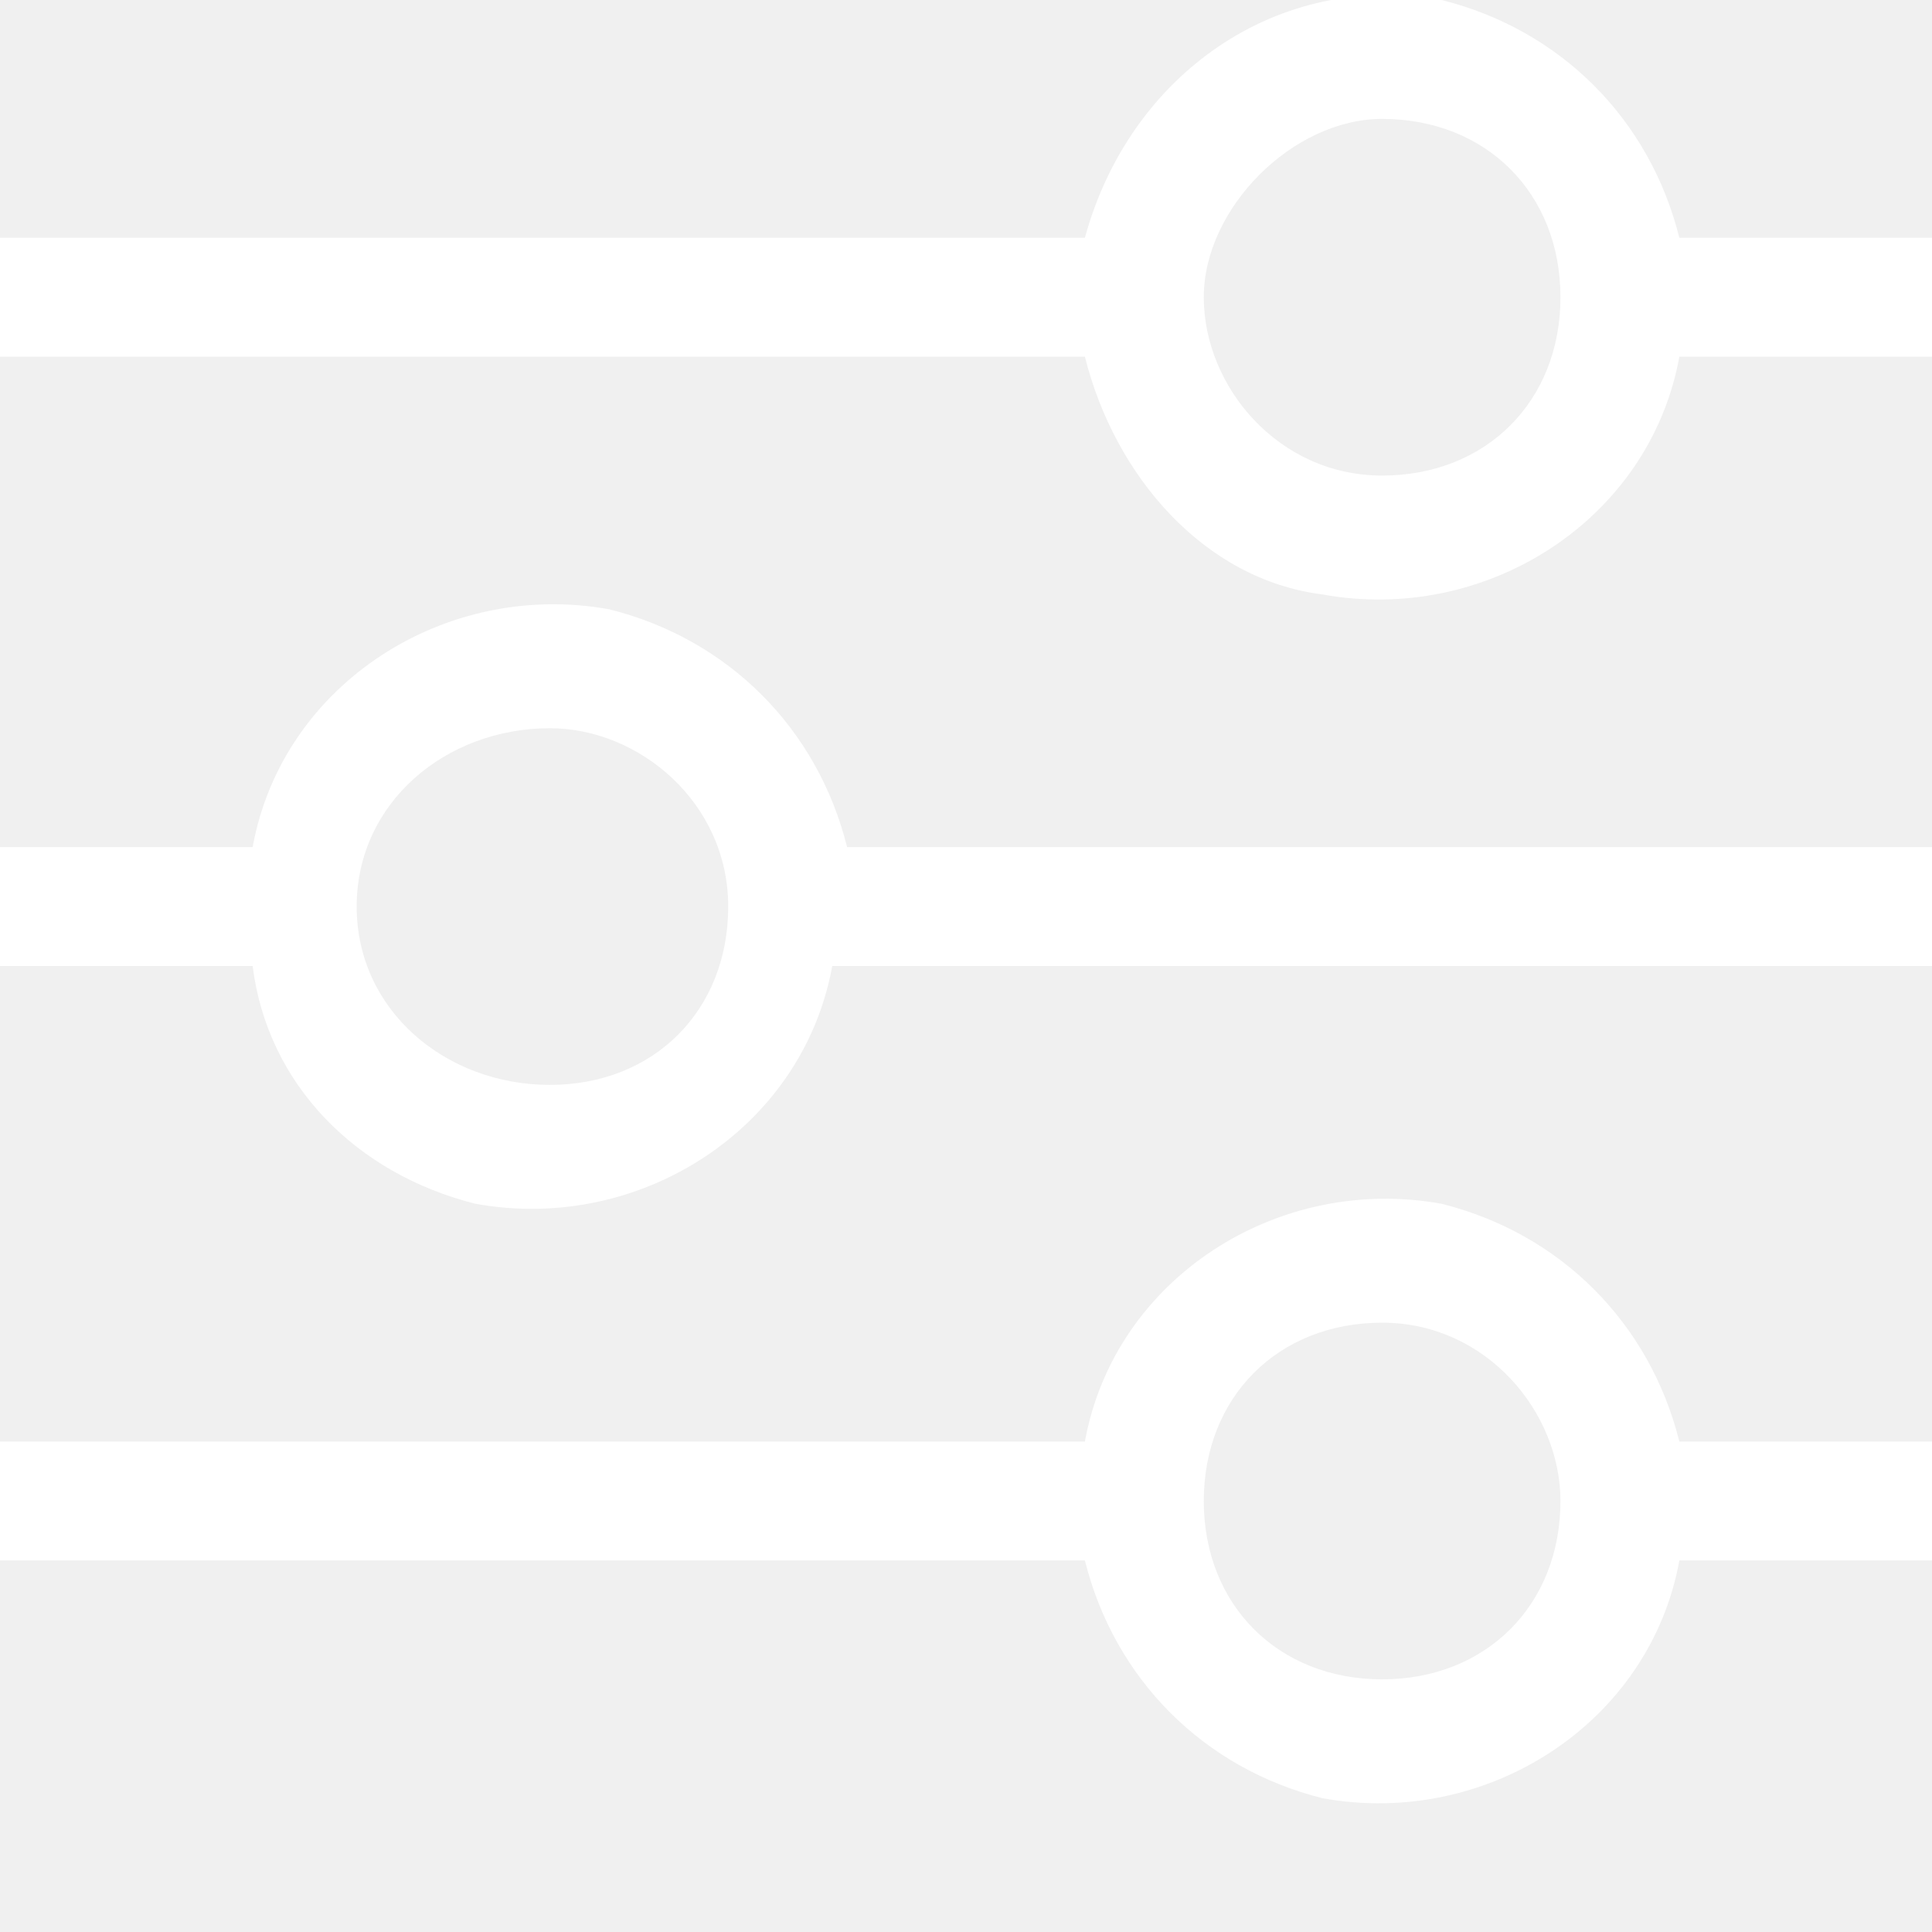
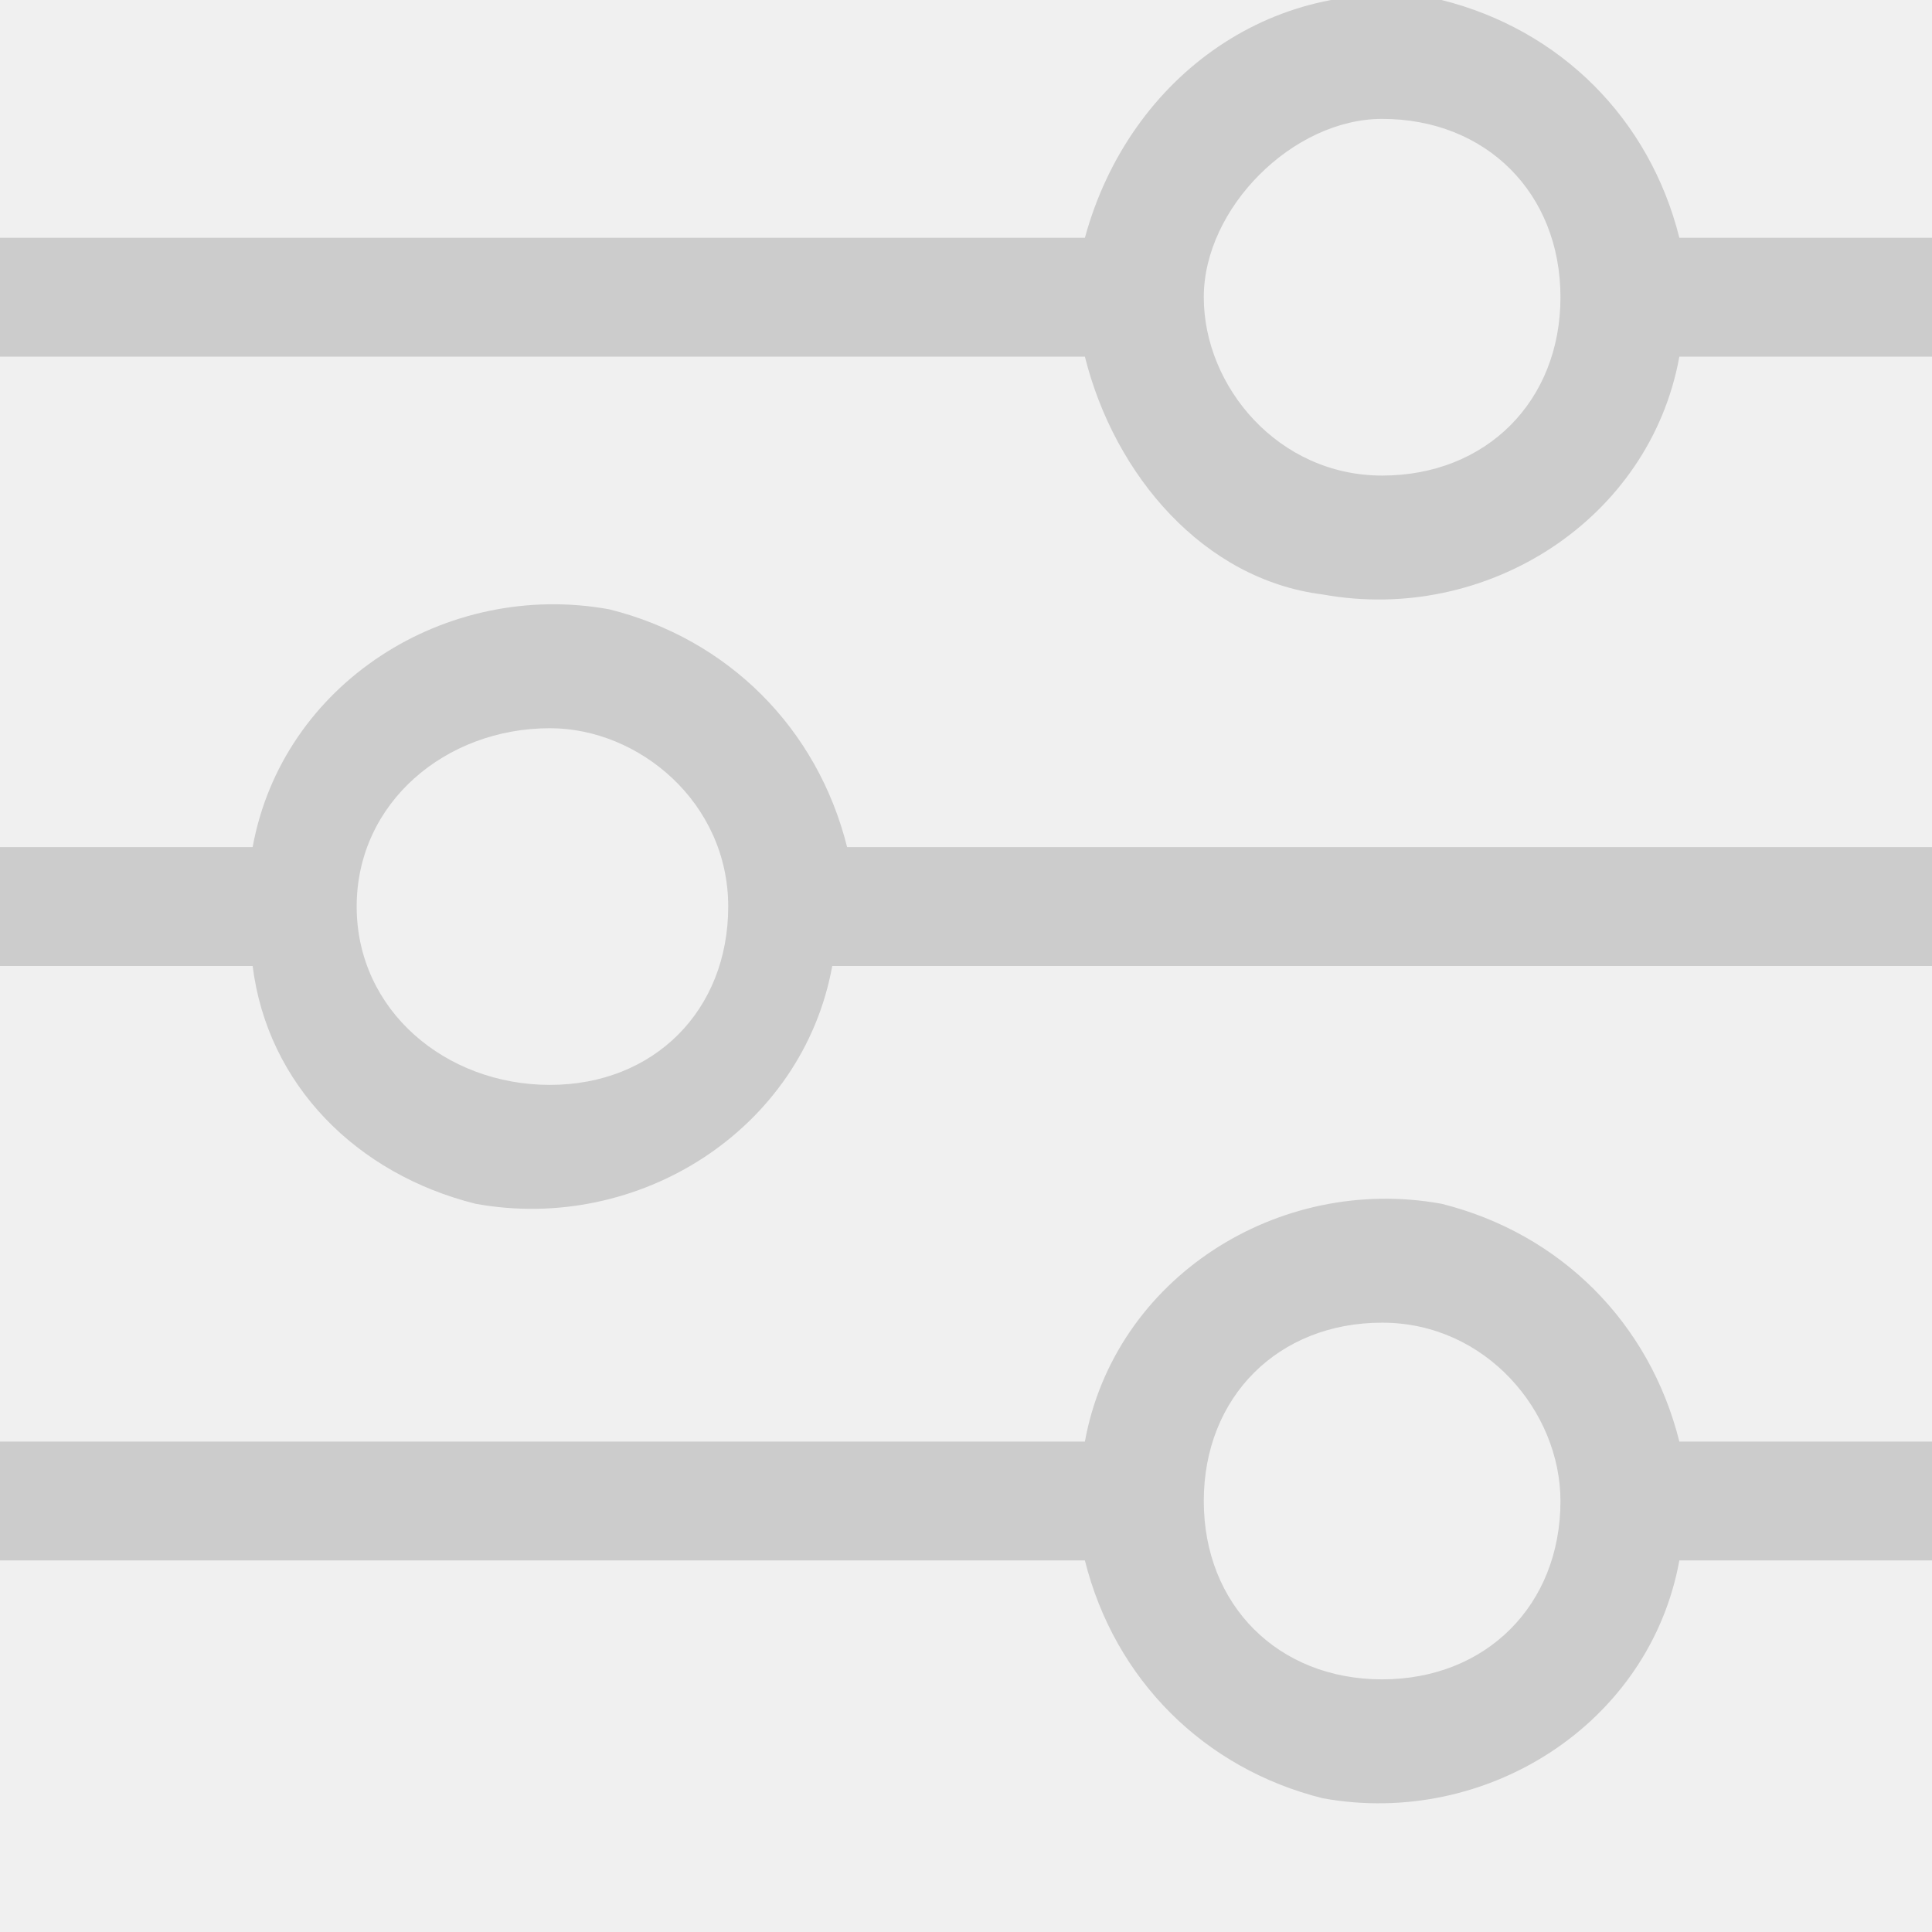
<svg xmlns="http://www.w3.org/2000/svg" viewBox="0 0 13 13" xml:space="preserve">
  <style type="text/css">
- 	.st0{fill-rule:evenodd;clip-rule:evenodd;fill:#FFFFFF;}
+ 	.st0{fill-rule:evenodd;clip-rule:evenodd;fill:#cccccc;}
</style>
  <path class="st0" d="M9.3,0.8C8.7,0.8,8.1,1.4,8.1,2s0.5,1.2,1.2,1.2s1.2-0.5,1.2-1.2S10,0.8,9.3,0.8z M7.3,1.6  C7.6,0.5,8.6-0.2,9.7,0c0.8,0.2,1.4,0.8,1.6,1.6H13v0.8h-1.7C11.1,3.5,10,4.2,8.9,4C8.1,3.9,7.5,3.2,7.3,2.4H0V1.6H7.3z M3.7,4.9  C3,4.9,2.4,5.4,2.4,6.1S3,7.3,3.7,7.3s1.2-0.5,1.2-1.2S4.3,4.9,3.7,4.9z M1.7,5.7C1.9,4.6,3,3.9,4.1,4.1c0.8,0.2,1.4,0.8,1.6,1.6H13  v0.8H5.6C5.4,7.6,4.3,8.3,3.2,8.1C2.4,7.9,1.8,7.3,1.7,6.5H0V5.7H1.7z M9.3,8.9c-0.7,0-1.2,0.5-1.2,1.2c0,0.7,0.5,1.2,1.2,1.2  s1.2-0.5,1.2-1.2C10.5,9.5,10,8.9,9.3,8.9z M7.3,9.7c0.2-1.1,1.3-1.8,2.4-1.6c0.8,0.2,1.4,0.8,1.6,1.6H13v0.8h-1.7  c-0.2,1.1-1.3,1.8-2.4,1.6c-0.8-0.2-1.4-0.8-1.6-1.6H0V9.7H7.3z" />
</svg>
